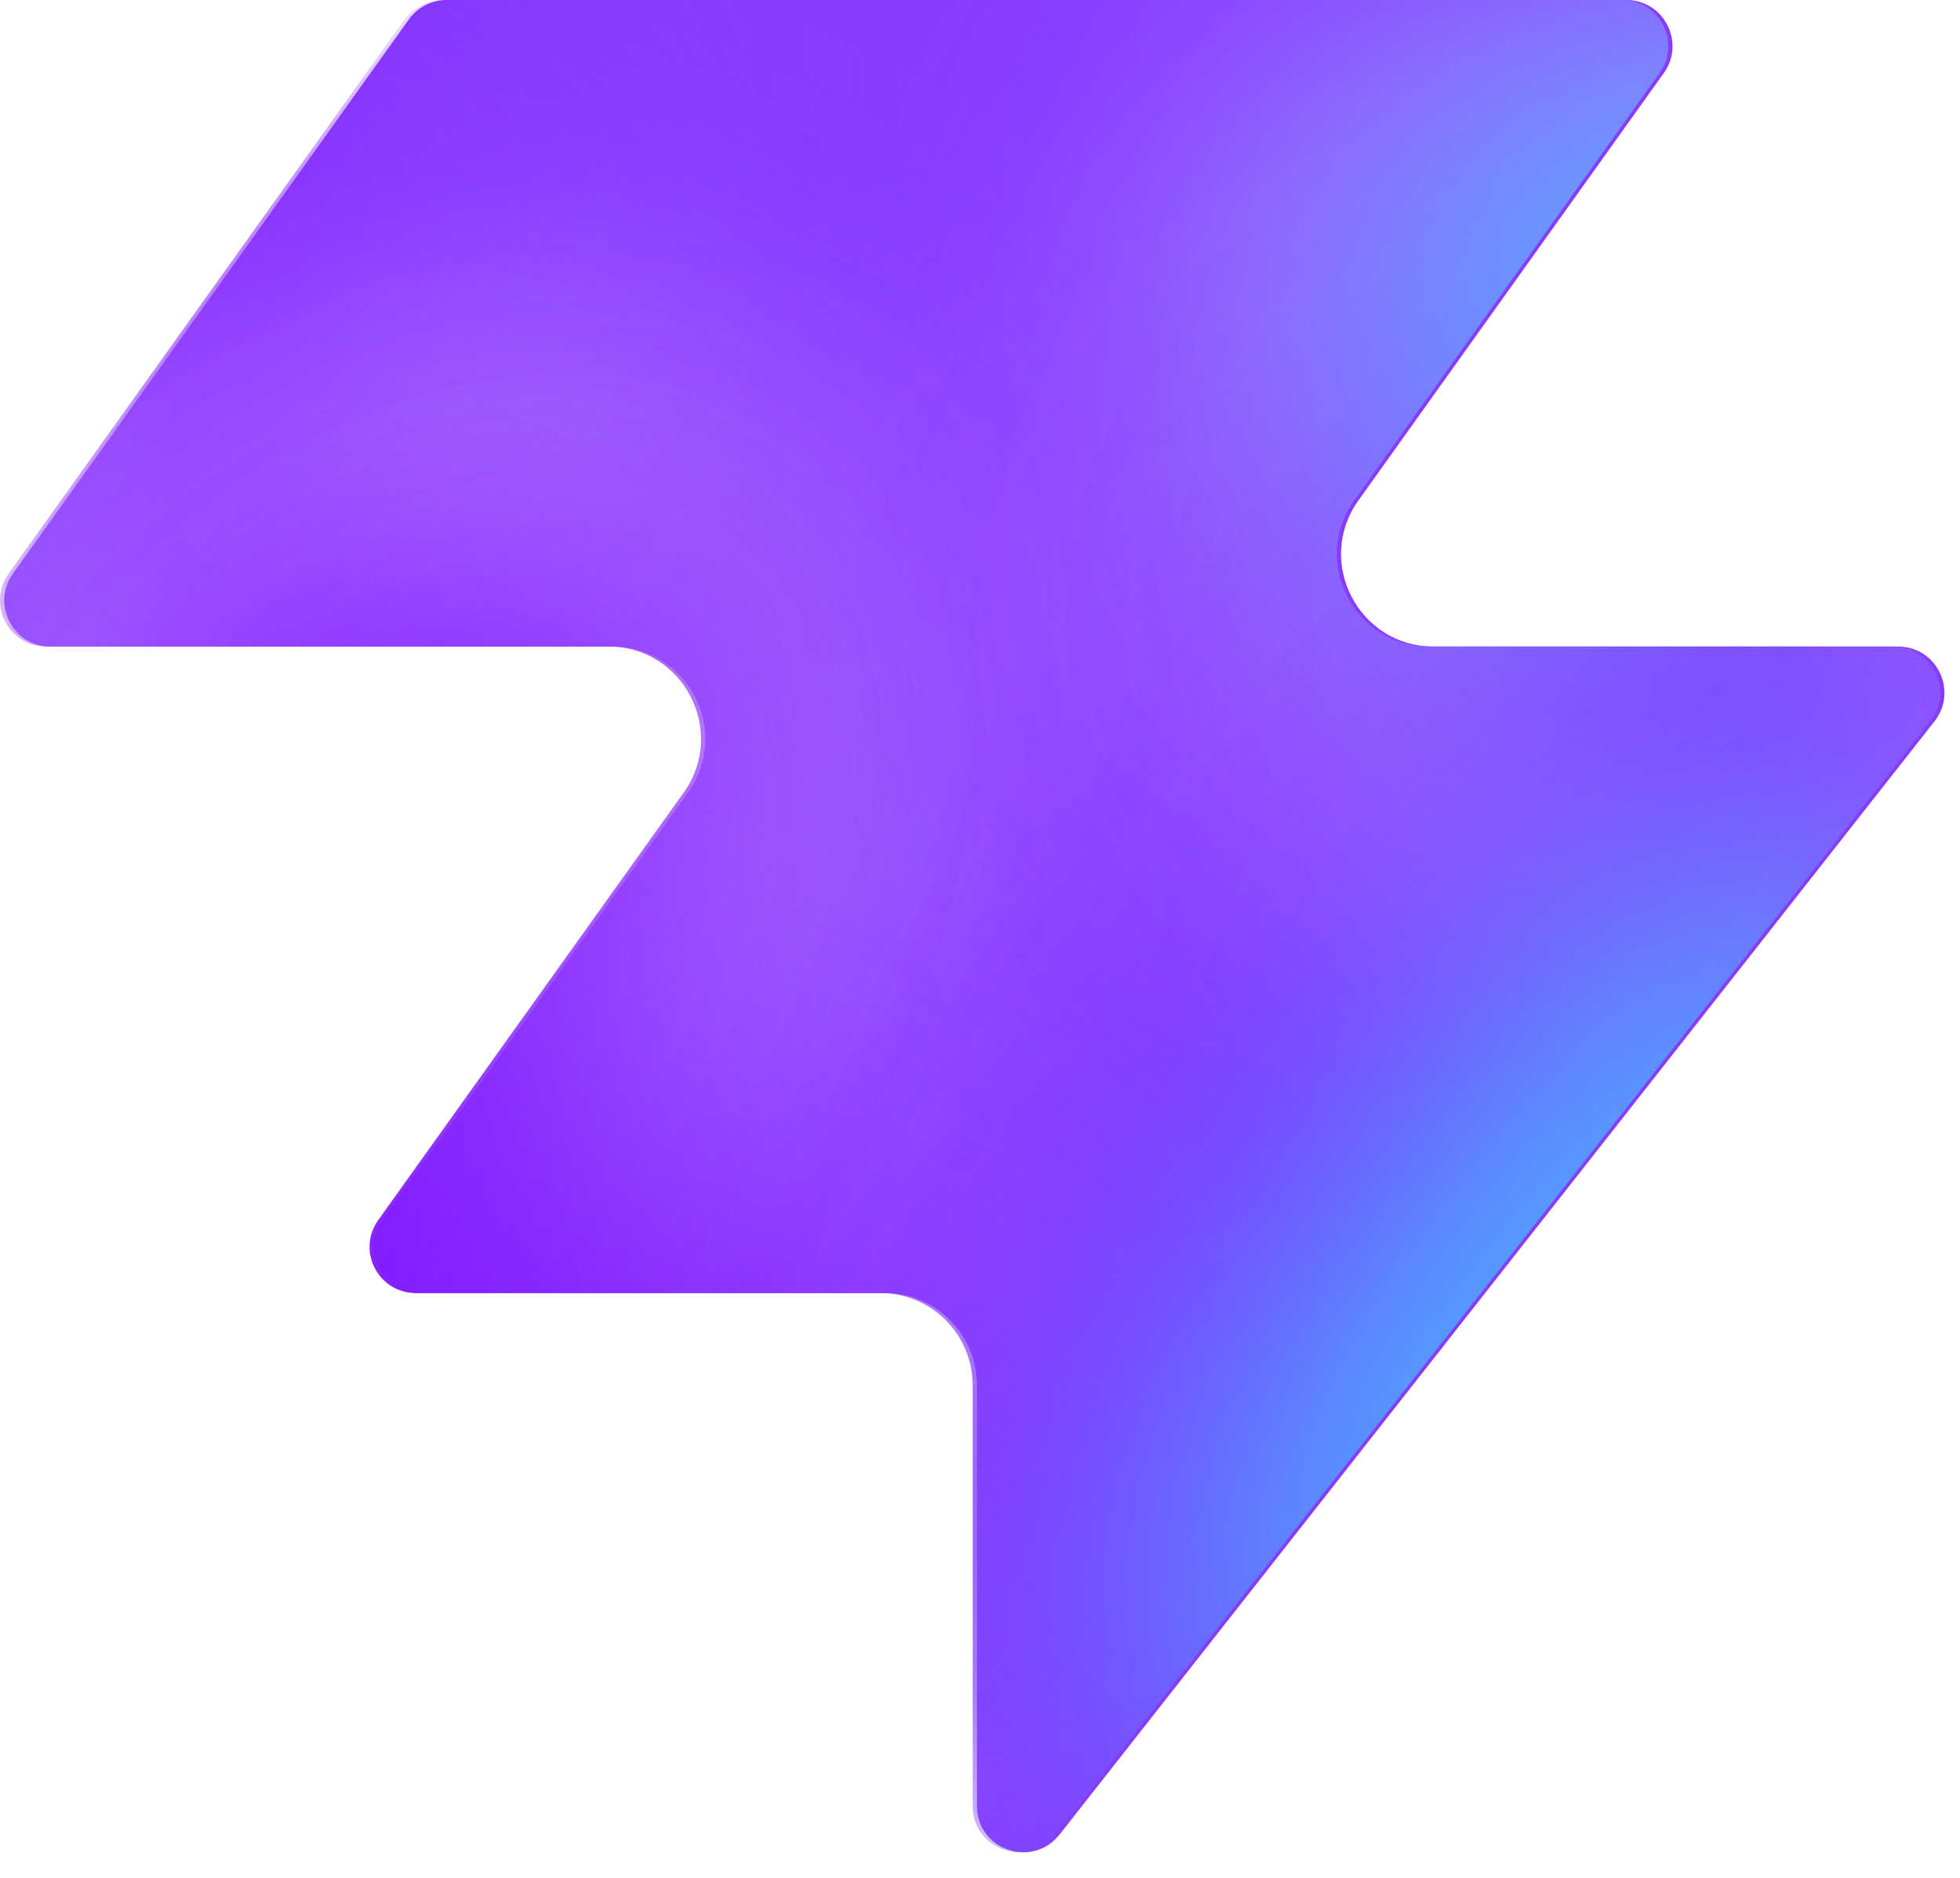
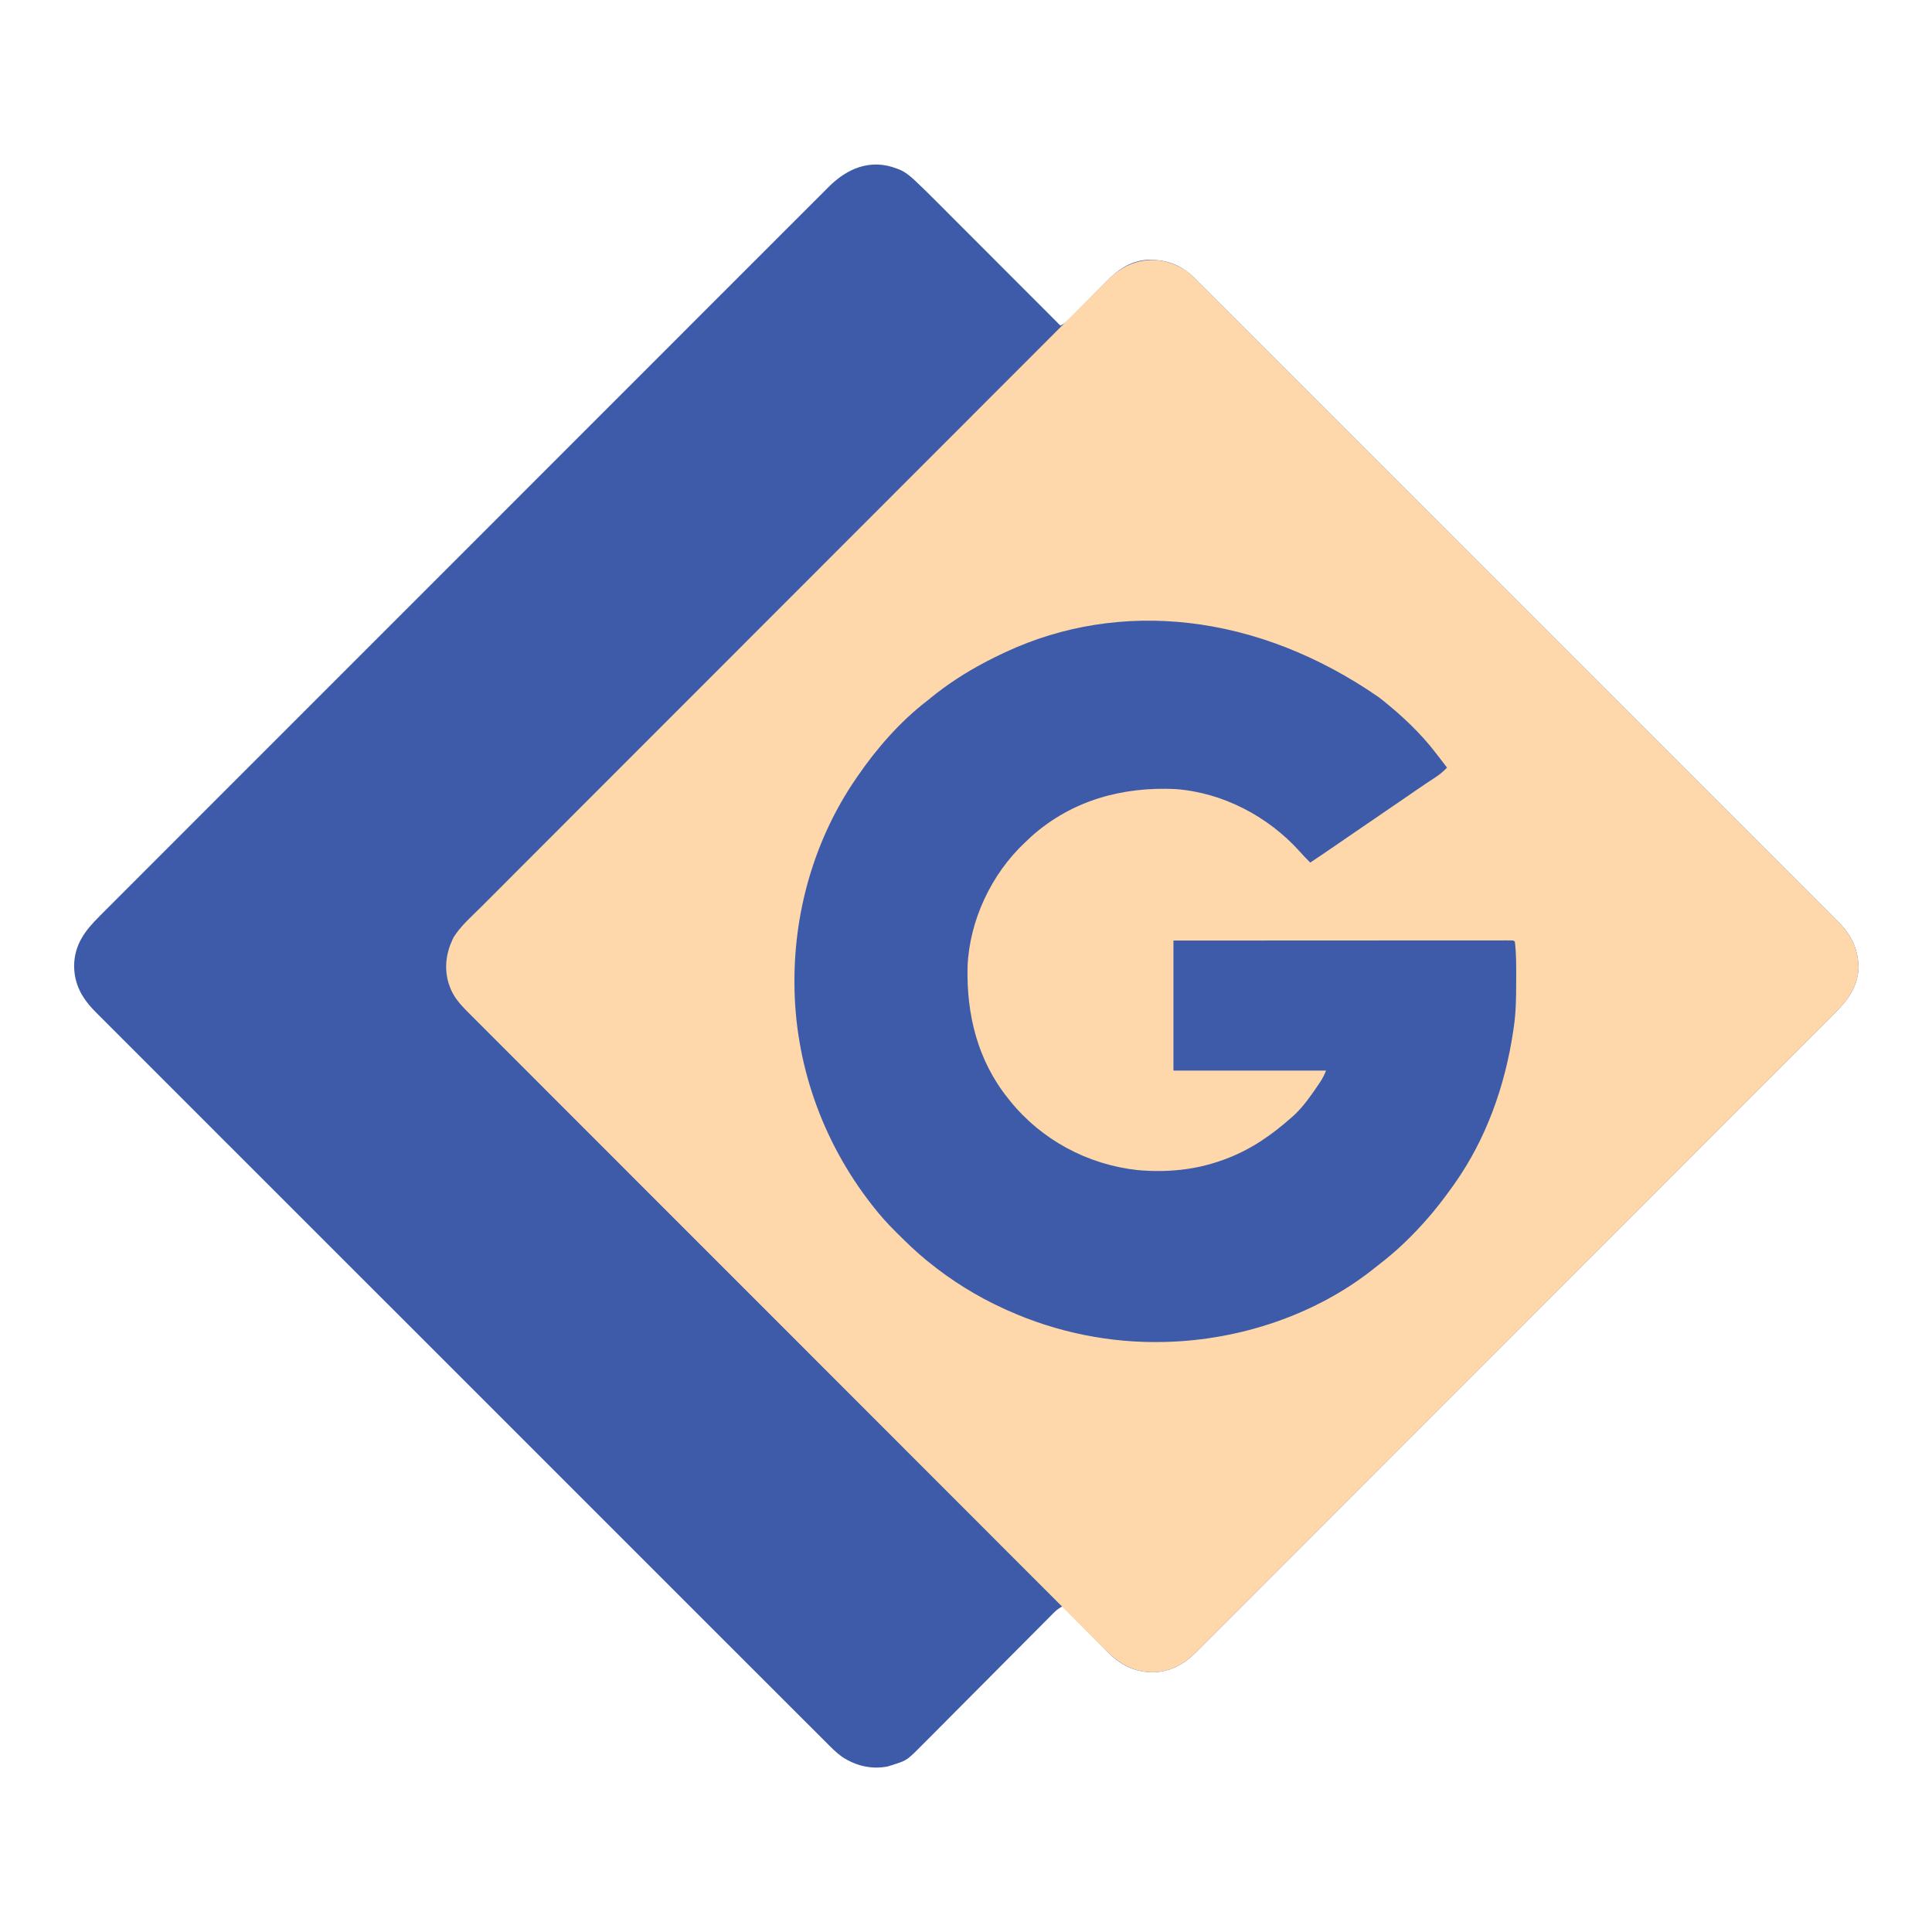
- <svg xmlns="http://www.w3.org/2000/svg" width="48" height="46" fill="none" viewBox="0 0 48 46">
-   <path fill="#863bff" d="M25.946 44.938c-.664.845-2.021.375-2.021-.698V33.937a2.26 2.26 0 0 0-2.262-2.262H10.287c-.92 0-1.456-1.04-.92-1.788l7.48-10.471c1.07-1.497 0-3.578-1.842-3.578H1.237c-.92 0-1.456-1.04-.92-1.788L10.013.474c.214-.297.556-.474.92-.474h28.894c.92 0 1.456 1.04.92 1.788l-7.48 10.471c-1.07 1.498 0 3.579 1.842 3.579h11.377c.943 0 1.473 1.088.89 1.83L25.947 44.94z" style="fill:#863bff;fill:color(display-p3 .525 .23 1);fill-opacity:1" />
-   <mask id="a" width="48" height="46" x="0" y="0" maskUnits="userSpaceOnUse" style="mask-type:alpha">
-     <path fill="#000" d="M25.842 44.938c-.664.844-2.021.375-2.021-.698V33.937a2.26 2.26 0 0 0-2.262-2.262H10.183c-.92 0-1.456-1.04-.92-1.788l7.48-10.471c1.07-1.498 0-3.579-1.842-3.579H1.133c-.92 0-1.456-1.04-.92-1.787L9.91.473c.214-.297.556-.474.92-.474h28.894c.92 0 1.456 1.04.92 1.788l-7.48 10.471c-1.07 1.498 0 3.578 1.842 3.578h11.377c.943 0 1.473 1.088.89 1.832L25.843 44.94z" style="fill:#000;fill-opacity:1" />
-   </mask>
-   <g mask="url(#a)">
-     <g filter="url(#b)">
-       <ellipse cx="5.508" cy="14.704" fill="#ede6ff" rx="5.508" ry="14.704" style="fill:#ede6ff;fill:color(display-p3 .927 .903 1);fill-opacity:1" transform="matrix(.00324 1 1 -.00324 -4.47 31.516)" />
-     </g>
-     <g filter="url(#c)">
-       <ellipse cx="10.399" cy="29.851" fill="#ede6ff" rx="10.399" ry="29.851" style="fill:#ede6ff;fill:color(display-p3 .927 .903 1);fill-opacity:1" transform="matrix(.00324 1 1 -.00324 -39.328 7.883)" />
-     </g>
-     <g filter="url(#d)">
-       <ellipse cx="5.508" cy="30.487" fill="#7e14ff" rx="5.508" ry="30.487" style="fill:#7e14ff;fill:color(display-p3 .492 .077 1);fill-opacity:1" transform="rotate(89.814 -25.913 -14.639)scale(1 -1)" />
-     </g>
-     <g filter="url(#e)">
-       <ellipse cx="5.508" cy="30.599" fill="#7e14ff" rx="5.508" ry="30.599" style="fill:#7e14ff;fill:color(display-p3 .492 .077 1);fill-opacity:1" transform="rotate(89.814 -32.644 -3.334)scale(1 -1)" />
-     </g>
-     <g filter="url(#f)">
-       <ellipse cx="5.508" cy="30.599" fill="#7e14ff" rx="5.508" ry="30.599" style="fill:#7e14ff;fill:color(display-p3 .492 .077 1);fill-opacity:1" transform="matrix(.00324 1 1 -.00324 -34.34 30.47)" />
-     </g>
-     <g filter="url(#g)">
-       <ellipse cx="14.072" cy="22.078" fill="#ede6ff" rx="14.072" ry="22.078" style="fill:#ede6ff;fill:color(display-p3 .927 .903 1);fill-opacity:1" transform="rotate(93.35 24.506 48.493)scale(-1 1)" />
-     </g>
-     <g filter="url(#h)">
-       <ellipse cx="3.47" cy="21.501" fill="#7e14ff" rx="3.47" ry="21.501" style="fill:#7e14ff;fill:color(display-p3 .492 .077 1);fill-opacity:1" transform="rotate(89.009 28.708 47.59)scale(-1 1)" />
-     </g>
-     <g filter="url(#i)">
-       <ellipse cx="3.47" cy="21.501" fill="#7e14ff" rx="3.47" ry="21.501" style="fill:#7e14ff;fill:color(display-p3 .492 .077 1);fill-opacity:1" transform="rotate(89.009 28.708 47.59)scale(-1 1)" />
-     </g>
-     <g filter="url(#j)">
-       <ellipse cx=".387" cy="8.972" fill="#7e14ff" rx="4.407" ry="29.108" style="fill:#7e14ff;fill:color(display-p3 .492 .077 1);fill-opacity:1" transform="rotate(39.51 .387 8.972)" />
-     </g>
-     <g filter="url(#k)">
-       <ellipse cx="47.523" cy="-6.092" fill="#7e14ff" rx="4.407" ry="29.108" style="fill:#7e14ff;fill:color(display-p3 .492 .077 1);fill-opacity:1" transform="rotate(37.892 47.523 -6.092)" />
-     </g>
-     <g filter="url(#l)">
-       <ellipse cx="41.412" cy="6.333" fill="#47bfff" rx="5.971" ry="9.665" style="fill:#47bfff;fill:color(display-p3 .28 .748 1);fill-opacity:1" transform="rotate(37.892 41.412 6.333)" />
-     </g>
-     <g filter="url(#m)">
-       <ellipse cx="-1.879" cy="38.332" fill="#7e14ff" rx="4.407" ry="29.108" style="fill:#7e14ff;fill:color(display-p3 .492 .077 1);fill-opacity:1" transform="rotate(37.892 -1.88 38.332)" />
-     </g>
-     <g filter="url(#n)">
-       <ellipse cx="-1.879" cy="38.332" fill="#7e14ff" rx="4.407" ry="29.108" style="fill:#7e14ff;fill:color(display-p3 .492 .077 1);fill-opacity:1" transform="rotate(37.892 -1.88 38.332)" />
-     </g>
-     <g filter="url(#o)">
-       <ellipse cx="35.651" cy="29.907" fill="#7e14ff" rx="4.407" ry="29.108" style="fill:#7e14ff;fill:color(display-p3 .492 .077 1);fill-opacity:1" transform="rotate(37.892 35.651 29.907)" />
-     </g>
-     <g filter="url(#p)">
-       <ellipse cx="38.418" cy="32.4" fill="#47bfff" rx="5.971" ry="15.297" style="fill:#47bfff;fill:color(display-p3 .28 .748 1);fill-opacity:1" transform="rotate(37.892 38.418 32.4)" />
-     </g>
+ <svg xmlns="http://www.w3.org/2000/svg" viewBox="0 0 1709 1709">
+   <g transform="translate(60.0,140.0)">
+     <path fill="#3E5BA9" transform="translate(733,9)" d="M0 0 C0.8 0.29 1.61 0.59 2.44 0.89 C7.77 3.18 11.84 6.46 16.03 10.41 C16.59 10.93 17.16 11.46 17.74 12.01 C23.84 17.74 29.77 23.64 35.68 29.56 C36.88 30.77 38.08 31.97 39.29 33.17 C42.51 36.4 45.73 39.62 48.95 42.85 C52.34 46.24 55.72 49.63 59.11 53.01 C65.5 59.41 71.89 65.8 78.27 72.2 C85.55 79.49 92.84 86.78 100.12 94.07 C115.08 109.04 130.04 124.02 145 139 C148.53 137.34 150.78 135.44 153.52 132.65 C154.41 131.74 155.29 130.84 156.21 129.91 C156.68 129.43 157.15 128.95 157.64 128.45 C159.12 126.93 160.61 125.42 162.11 123.91 C166.35 119.62 170.59 115.31 174.81 111 C177.4 108.35 180 105.72 182.61 103.09 C183.59 102.1 184.57 101.1 185.55 100.09 C195.84 89.51 207.03 81.78 222.13 80.8 C237.97 80.58 250.48 84.64 262.23 95.6 C264.02 97.37 265.81 99.16 267.58 100.95 C268.59 101.95 269.6 102.95 270.6 103.95 C273.36 106.69 276.1 109.44 278.83 112.19 C281.82 115.19 284.82 118.17 287.82 121.16 C293.07 126.39 298.3 131.63 303.54 136.87 C311.32 144.67 319.11 152.46 326.91 160.24 C340.84 174.14 354.75 188.06 368.66 201.98 C380.83 214.16 393 226.34 405.18 238.51 C405.58 238.91 405.58 238.91 407.63 240.96 C410.91 244.24 414.19 247.51 417.47 250.79 C448.23 281.54 478.98 312.3 509.72 343.07 C537.03 370.41 564.36 397.73 591.69 425.04 C622.41 455.73 653.12 486.43 683.81 517.13 C687.08 520.41 690.35 523.68 693.62 526.95 C694.43 527.76 695.23 528.57 696.06 529.4 C708.23 541.57 720.4 553.73 732.58 565.9 C746.42 579.72 760.25 593.56 774.08 607.41 C781.81 615.16 789.56 622.91 797.31 630.64 C802.49 635.81 807.65 640.98 812.82 646.16 C815.76 649.12 818.7 652.07 821.66 655 C824.35 657.68 827.03 660.37 829.7 663.06 C831.11 664.48 832.53 665.89 833.96 667.29 C845.31 678.81 851 691.82 851 708 C849.56 726.09 840.53 736.78 828.09 749.16 C827.1 750.16 826.1 751.16 825.1 752.16 C822.38 754.9 819.64 757.63 816.91 760.36 C813.93 763.34 810.96 766.32 807.98 769.3 C802.77 774.52 797.56 779.73 792.35 784.95 C784.59 792.7 776.84 800.46 769.09 808.22 C754.45 822.88 739.8 837.54 725.14 852.19 C713.83 863.5 702.52 874.82 691.21 886.14 C687.95 889.4 684.7 892.65 681.44 895.91 C680.63 896.72 679.82 897.53 678.99 898.37 C656.22 921.14 633.46 943.92 610.68 966.69 C609.83 967.55 608.97 968.4 608.08 969.29 C603.73 973.64 599.38 977.99 595.03 982.34 C594.6 982.77 594.6 982.77 592.41 984.96 C590.66 986.71 588.92 988.45 587.17 990.2 C559.97 1017.4 532.78 1044.6 505.6 1071.81 C475.06 1102.38 444.52 1132.94 413.96 1163.49 C410.71 1166.75 407.45 1170.01 404.19 1173.26 C403.79 1173.66 403.79 1173.66 401.76 1175.69 C388.85 1188.6 375.95 1201.52 363.04 1214.44 C350.08 1227.42 337.11 1240.39 324.13 1253.36 C316.42 1261.06 308.72 1268.77 301.02 1276.49 C295.88 1281.64 290.73 1286.79 285.57 1291.93 C282.63 1294.86 279.7 1297.79 276.77 1300.74 C274.11 1303.41 271.44 1306.08 268.76 1308.75 C267.35 1310.15 265.95 1311.57 264.55 1312.98 C253.74 1323.66 241.8 1330.04 226.44 1330.25 C209.89 1330.06 197.86 1323.54 186.32 1311.89 C185.32 1310.86 184.33 1309.84 183.33 1308.82 C182.27 1307.75 181.21 1306.68 180.15 1305.62 C177.4 1302.85 174.66 1300.06 171.93 1297.27 C169.12 1294.41 166.3 1291.57 163.48 1288.72 C157.97 1283.16 152.48 1277.59 147 1272 C143.11 1273.59 140.67 1276.09 137.73 1279.05 C137.21 1279.57 136.69 1280.09 136.15 1280.63 C134.42 1282.37 132.69 1284.12 130.95 1285.87 C129.71 1287.12 128.46 1288.37 127.22 1289.62 C124.54 1292.31 121.86 1295 119.18 1297.7 C114.94 1301.97 110.69 1306.24 106.44 1310.5 C95.88 1321.09 85.33 1331.69 74.79 1342.3 C66.6 1350.53 58.41 1358.77 50.21 1366.99 C46 1371.22 41.78 1375.45 37.58 1379.7 C34.95 1382.34 32.31 1384.99 29.68 1387.63 C28.46 1388.84 27.25 1390.06 26.04 1391.29 C9.51 1408.02 9.51 1408.02 -0.88 1411.38 C-1.76 1411.67 -2.64 1411.97 -3.55 1412.27 C-4.36 1412.51 -5.17 1412.75 -6 1413 C-6.6 1413.19 -7.2 1413.38 -7.82 1413.58 C-22.29 1416.36 -35.74 1413.05 -47.95 1405.19 C-53.4 1401.28 -58.02 1396.53 -62.74 1391.77 C-63.88 1390.63 -65.03 1389.49 -66.17 1388.35 C-69.32 1385.23 -72.44 1382.09 -75.57 1378.95 C-78.98 1375.53 -82.4 1372.13 -85.81 1368.72 C-91.8 1362.75 -97.78 1356.78 -103.75 1350.8 C-112.63 1341.9 -121.52 1333.02 -130.42 1324.14 C-146.3 1308.28 -162.18 1292.4 -178.05 1276.53 C-191.94 1262.63 -205.83 1248.74 -219.72 1234.85 C-221.59 1232.99 -223.45 1231.12 -225.31 1229.26 C-228.12 1226.46 -230.93 1223.65 -233.74 1220.84 C-244.2 1210.39 -254.65 1199.94 -265.11 1189.49 C-265.35 1189.25 -265.35 1189.25 -266.55 1188.04 C-281.72 1172.88 -296.88 1157.71 -312.05 1142.54 C-312.54 1142.05 -313.03 1141.56 -313.54 1141.05 C-319.02 1135.56 -324.5 1130.08 -329.99 1124.59 C-330.23 1124.34 -330.23 1124.34 -331.49 1123.09 C-333.49 1121.09 -335.49 1119.09 -337.49 1117.08 C-369.16 1085.4 -400.84 1053.73 -432.53 1022.07 C-440.52 1014.09 -448.5 1006.11 -456.49 998.13 C-456.98 997.64 -457.47 997.15 -457.98 996.64 C-473.14 981.5 -488.29 966.35 -503.44 951.2 C-503.92 950.72 -504.39 950.25 -504.88 949.76 C-515.79 938.85 -526.7 927.93 -537.61 917.02 C-541.35 913.29 -545.08 909.55 -548.81 905.82 C-549.73 904.9 -550.65 903.98 -551.6 903.03 C-565.48 889.15 -579.36 875.27 -593.26 861.4 C-609.05 845.62 -624.84 829.83 -640.61 814.04 C-649.44 805.19 -658.27 796.36 -667.12 787.54 C-673.03 781.64 -678.93 775.74 -684.82 769.83 C-688.17 766.46 -691.53 763.09 -694.91 759.74 C-697.98 756.69 -701.04 753.62 -704.09 750.55 C-705.18 749.45 -706.28 748.35 -707.39 747.26 C-719.62 735.16 -727.18 722.99 -727.44 705.62 C-727.31 686.67 -717.81 674.18 -704.77 661.26 C-703.63 660.12 -702.49 658.97 -701.35 657.83 C-698.23 654.68 -695.09 651.56 -691.95 648.43 C-688.53 645.02 -685.13 641.6 -681.72 638.19 C-675.75 632.2 -669.78 626.22 -663.8 620.25 C-654.9 611.37 -646.02 602.48 -637.14 593.58 C-621.28 577.7 -605.4 561.82 -589.53 545.95 C-575.63 532.06 -561.74 518.17 -547.85 504.28 C-545.99 502.41 -544.12 500.55 -542.26 498.69 C-539.46 495.88 -536.65 493.07 -533.84 490.26 C-523.39 479.8 -512.94 469.35 -502.49 458.89 C-502.01 458.42 -501.53 457.94 -501.04 457.45 C-485.88 442.28 -470.71 427.12 -455.54 411.95 C-455.29 411.71 -455.29 411.71 -454.05 410.46 C-448.56 404.98 -443.08 399.5 -437.59 394.01 C-437.1 393.52 -436.6 393.02 -436.09 392.51 C-434.09 390.51 -432.09 388.51 -430.08 386.51 C-398.4 354.84 -366.73 323.16 -335.07 291.47 C-327.09 283.48 -319.11 275.5 -311.13 267.51 C-310.64 267.02 -310.15 266.53 -309.64 266.02 C-294.5 250.86 -279.35 235.71 -264.2 220.56 C-263.72 220.08 -263.25 219.61 -262.76 219.12 C-251.85 208.21 -240.93 197.3 -230.02 186.39 C-226.29 182.65 -222.55 178.92 -218.82 175.19 C-217.9 174.27 -216.98 173.35 -216.03 172.4 C-202.15 158.52 -188.27 144.64 -174.4 130.74 C-158.62 114.95 -142.83 99.16 -127.04 83.39 C-118.19 74.56 -109.36 65.73 -100.54 56.88 C-94.64 50.97 -88.74 45.07 -82.83 39.18 C-79.46 35.83 -76.09 32.47 -72.74 29.09 C-69.69 26.02 -66.62 22.96 -63.55 19.91 C-62.45 18.82 -61.35 17.72 -60.26 16.61 C-43.74 -0.09 -23.02 -8.78 0 0 Z" />
+     <path fill="#FED7AA" transform="translate(990,100)" d="M0 0 C3.75 3.11 7.16 6.49 10.58 9.95 C11.59 10.95 12.6 11.95 13.6 12.95 C16.36 15.69 19.1 18.44 21.83 21.19 C24.82 24.19 27.82 27.17 30.82 30.16 C36.07 35.39 41.3 40.63 46.54 45.87 C54.32 53.67 62.11 61.46 69.91 69.24 C83.84 83.14 97.75 97.06 111.66 110.98 C123.83 123.16 136 135.34 148.18 147.51 C148.99 148.32 149.8 149.13 150.63 149.96 C153.91 153.24 157.19 156.51 160.47 159.79 C191.23 190.54 221.98 221.3 252.72 252.07 C280.03 279.41 307.36 306.73 334.69 334.04 C365.41 364.73 396.12 395.43 426.81 426.13 C430.08 429.41 433.35 432.68 436.62 435.95 C437.43 436.76 438.23 437.57 439.06 438.4 C451.23 450.57 463.4 462.73 475.58 474.9 C489.42 488.72 503.25 502.56 517.08 516.41 C524.81 524.16 532.56 531.91 540.31 539.64 C545.49 544.81 550.65 549.98 555.82 555.16 C558.76 558.12 561.7 561.07 564.66 564 C567.35 566.68 570.03 569.37 572.7 572.06 C574.11 573.48 575.53 574.89 576.96 576.29 C588.31 587.81 594 600.82 594 617 C592.56 635.09 583.53 645.78 571.09 658.16 C570.1 659.16 569.1 660.16 568.1 661.16 C565.38 663.9 562.64 666.63 559.91 669.36 C556.93 672.34 553.96 675.32 550.98 678.3 C545.77 683.52 540.56 688.73 535.35 693.95 C527.59 701.7 519.84 709.46 512.09 717.22 C497.45 731.88 482.8 746.54 468.14 761.19 C456.83 772.5 445.52 783.82 434.21 795.14 C430.95 798.4 427.7 801.65 424.44 804.91 C423.63 805.72 422.82 806.53 421.99 807.37 C399.22 830.14 376.46 852.92 353.68 875.69 C352.83 876.55 351.97 877.4 351.08 878.29 C346.73 882.64 342.38 886.99 338.03 891.34 C337.17 892.2 336.3 893.07 335.41 893.96 C333.66 895.71 331.92 897.45 330.17 899.2 C302.97 926.4 275.78 953.6 248.6 980.81 C218.06 1011.38 187.52 1041.94 156.96 1072.49 C153.71 1075.75 150.45 1079.01 147.19 1082.26 C146.39 1083.07 145.59 1083.87 144.76 1084.69 C131.85 1097.6 118.95 1110.52 106.04 1123.44 C93.08 1136.42 80.11 1149.39 67.13 1162.36 C59.42 1170.06 51.72 1177.77 44.02 1185.49 C38.88 1190.64 33.73 1195.79 28.57 1200.93 C25.63 1203.86 22.7 1206.79 19.77 1209.74 C17.11 1212.41 14.44 1215.08 11.76 1217.75 C10.35 1219.15 8.95 1220.57 7.55 1221.98 C-3.26 1232.66 -15.2 1239.04 -30.56 1239.25 C-48.24 1239.05 -60.38 1231.41 -72.55 1219.07 C-73.55 1218.08 -74.56 1217.08 -75.56 1216.08 C-78.31 1213.35 -81.04 1210.61 -83.76 1207.87 C-86.74 1204.88 -89.73 1201.9 -92.72 1198.92 C-97.95 1193.71 -103.17 1188.48 -108.38 1183.25 C-116.14 1175.48 -123.9 1167.71 -131.68 1159.95 C-145.55 1146.09 -159.42 1132.22 -173.28 1118.34 C-185.41 1106.19 -197.54 1094.05 -209.67 1081.92 C-210.48 1081.11 -211.29 1080.31 -212.11 1079.48 C-215.38 1076.21 -218.65 1072.94 -221.92 1069.67 C-252.58 1039.02 -283.22 1008.35 -313.86 977.68 C-341.08 950.43 -368.31 923.19 -395.55 895.95 C-397.3 894.2 -399.05 892.45 -400.8 890.7 C-401.66 889.84 -402.53 888.98 -403.42 888.08 C-407.77 883.73 -412.13 879.38 -416.48 875.03 C-417.34 874.17 -418.2 873.31 -419.08 872.42 C-441.84 849.67 -464.6 826.9 -487.35 804.14 C-487.75 803.73 -487.75 803.73 -489.8 801.69 C-490.2 801.28 -490.2 801.28 -492.25 799.24 C-493.05 798.43 -493.86 797.62 -494.69 796.79 C-496.31 795.17 -497.94 793.54 -499.56 791.92 C-510.88 780.59 -522.21 769.26 -533.54 757.93 C-548.13 743.34 -562.72 728.74 -577.3 714.13 C-585.02 706.41 -592.73 698.69 -600.46 690.97 C-605.61 685.82 -610.76 680.66 -615.91 675.5 C-618.84 672.56 -621.78 669.62 -624.72 666.68 C-627.4 664.01 -630.07 661.33 -632.74 658.65 C-634.15 657.24 -635.56 655.83 -636.98 654.43 C-643.47 647.87 -649.33 641.13 -652.31 632.25 C-652.47 631.81 -652.47 631.81 -653.24 629.58 C-657.32 615.77 -655.23 602.22 -648.94 589.44 C-642.81 579.37 -633.02 570.87 -624.73 562.59 C-623.74 561.6 -622.75 560.61 -621.76 559.62 C-619.08 556.93 -616.39 554.24 -613.7 551.55 C-610.76 548.61 -607.83 545.67 -604.89 542.74 C-599.09 536.92 -593.28 531.1 -587.47 525.29 C-580.5 518.32 -573.54 511.35 -566.58 504.38 C-549.76 487.55 -532.94 470.71 -516.12 453.88 C-508.16 445.92 -500.2 437.96 -492.24 429.99 C-464.99 402.72 -437.74 375.46 -410.48 348.2 C-408.78 346.49 -407.07 344.78 -405.36 343.07 C-404.51 342.22 -403.66 341.37 -402.79 340.5 C-398.5 336.2 -394.2 331.91 -389.91 327.61 C-389.06 326.76 -388.2 325.91 -387.33 325.03 C-359.67 297.37 -332.02 269.7 -304.38 242.02 C-275.14 212.75 -245.9 183.49 -216.65 154.23 C-213.44 151.02 -210.23 147.81 -207.02 144.6 C-206.23 143.81 -205.44 143.02 -204.63 142.21 C-191.9 129.48 -179.19 116.75 -166.48 104.02 C-153.71 91.23 -140.93 78.45 -128.15 65.67 C-120.55 58.08 -112.96 50.48 -105.38 42.88 C-100.31 37.8 -95.24 32.73 -90.16 27.67 C-87.27 24.78 -84.38 21.89 -81.5 18.99 C-78.87 16.35 -76.24 13.72 -73.6 11.1 C-72.21 9.72 -70.83 8.32 -69.45 6.93 C-49.73 -12.58 -23.28 -15.69 0 0 Z" />
+     <path fill="#3E5BA9" transform="translate(1160,477)" d="M0 0 C1 0.79 2 1.58 3.03 2.39 C20.07 16.01 36.76 31.64 50 49 C50.92 50.19 51.84 51.37 52.76 52.56 C55.19 55.7 57.6 58.84 60 62 C56.4 65.83 52.62 68.78 48.19 71.62 C46.84 72.51 45.5 73.39 44.15 74.27 C43.46 74.72 42.78 75.17 42.07 75.64 C38.76 77.82 35.51 80.06 32.25 82.31 C30.91 83.24 29.57 84.16 28.22 85.09 C27.54 85.56 26.85 86.04 26.15 86.52 C22.33 89.15 18.51 91.76 14.69 94.38 C13.89 94.92 13.1 95.46 12.28 96.02 C10.66 97.13 9.04 98.24 7.42 99.34 C3.45 102.06 -0.53 104.78 -4.5 107.5 C-9.28 110.77 -14.07 114.05 -18.86 117.32 C-20.47 118.42 -22.08 119.52 -23.69 120.62 C-24.47 121.16 -25.26 121.7 -26.07 122.25 C-30.52 125.3 -34.97 128.35 -39.41 131.42 C-46.56 136.35 -53.75 141.21 -61 146 C-64.22 142.82 -67.32 139.58 -70.31 136.19 C-98.17 105.22 -138.15 84.17 -180 81 C-226.87 78.73 -271.29 90.84 -306.94 122.25 C-308.64 123.82 -310.32 125.41 -312 127 C-312.5 127.47 -313 127.94 -313.52 128.42 C-343.14 156.26 -362.46 197.3 -364.13 238.09 C-365.1 280.78 -355.18 321.23 -328 355 C-327.52 355.6 -327.05 356.19 -326.55 356.81 C-298.72 391.29 -258.06 413.12 -214 418 C-188.15 420.37 -162.47 418 -138 409 C-137.33 408.75 -136.65 408.51 -135.96 408.25 C-113.41 399.86 -94.88 386.91 -77 371 C-76.32 370.4 -75.64 369.79 -74.95 369.17 C-66.6 361.27 -59.83 351.45 -53.44 341.94 C-53.02 341.32 -52.6 340.7 -52.17 340.06 C-49.97 336.73 -48.5 333.76 -47 330 C-91.55 330 -136.1 330 -182 330 C-182 292.05 -182 254.1 -182 215 C-143.67 214.98 -105.34 214.96 -67.01 214.95 C-62.49 214.95 -57.97 214.95 -53.45 214.95 C-53 214.94 -53 214.94 -50.73 214.94 C-36.14 214.94 -21.54 214.93 -6.95 214.92 C8.01 214.91 22.97 214.91 37.93 214.91 C47.17 214.9 56.4 214.9 65.64 214.89 C71.97 214.89 78.3 214.89 84.62 214.89 C88.28 214.89 91.94 214.89 95.59 214.88 C99.54 214.88 103.5 214.88 107.45 214.88 C108.62 214.88 109.79 214.87 110.99 214.87 C112.04 214.87 113.09 214.87 114.18 214.88 C114.63 214.88 114.63 214.88 116.95 214.88 C119 215 119 215 120 216 C121.42 227.26 121.2 238.73 121.19 250.06 C121.19 250.97 121.19 251.89 121.18 252.82 C121.16 265.99 120.97 278.96 119 292 C118.84 293.07 118.69 294.14 118.53 295.24 C111.32 343.59 94.56 390.99 66 431 C65.5 431.7 65.01 432.4 64.49 433.12 C56.81 443.85 48.86 454.21 40 464 C39.42 464.65 38.83 465.29 38.23 465.96 C26.29 479.08 13.8 490.93 -0.3 501.69 C-1.92 502.94 -3.51 504.21 -5.11 505.49 C-56.23 546.11 -123.07 568.18 -188 570 C-188.73 570.02 -189.47 570.04 -190.22 570.07 C-237.86 571.27 -285.59 561.55 -329 542 C-329.86 541.61 -330.71 541.23 -331.59 540.83 C-355.86 529.8 -378.32 515.84 -399 499 C-399.53 498.57 -400.07 498.14 -400.62 497.69 C-409.71 490.29 -418.07 482.14 -426.38 473.88 C-426.89 473.37 -427.4 472.87 -427.92 472.34 C-434.74 465.58 -441.07 458.57 -447 451 C-447.63 450.21 -448.25 449.42 -448.89 448.6 C-492.71 392.58 -517.19 323.33 -517.25 252.12 C-517.25 251.39 -517.25 250.66 -517.25 249.91 C-517.16 186.91 -498.73 124.09 -463 72 C-462.79 71.7 -462.79 71.7 -461.76 70.17 C-444.77 45.34 -423.89 21.36 -400 3 C-399.5 2.59 -399.5 2.59 -396.96 0.52 C-382.11 -11.59 -365.95 -22.09 -349 -31 C-348.38 -31.33 -347.77 -31.65 -347.13 -31.99 C-342.48 -34.44 -337.76 -36.76 -333 -39 C-332.18 -39.39 -331.35 -39.78 -330.51 -40.18 C-229.8 -87.06 -108.48 -75.26 0 0 Z" />
  </g>
-   <defs>
-     <filter id="b" width="60.045" height="41.654" x="-19.77" y="16.149" color-interpolation-filters="sRGB" filterUnits="userSpaceOnUse">
-       <feFlood flood-opacity="0" result="BackgroundImageFix" />
-       <feBlend in="SourceGraphic" in2="BackgroundImageFix" result="shape" />
-       <feGaussianBlur result="effect1_foregroundBlur_2002_17158" stdDeviation="7.659" />
-     </filter>
-     <filter id="c" width="90.34" height="51.437" x="-54.613" y="-7.533" color-interpolation-filters="sRGB" filterUnits="userSpaceOnUse">
-       <feFlood flood-opacity="0" result="BackgroundImageFix" />
-       <feBlend in="SourceGraphic" in2="BackgroundImageFix" result="shape" />
-       <feGaussianBlur result="effect1_foregroundBlur_2002_17158" stdDeviation="7.659" />
-     </filter>
-     <filter id="d" width="79.355" height="29.4" x="-49.64" y="2.03" color-interpolation-filters="sRGB" filterUnits="userSpaceOnUse">
-       <feFlood flood-opacity="0" result="BackgroundImageFix" />
-       <feBlend in="SourceGraphic" in2="BackgroundImageFix" result="shape" />
-       <feGaussianBlur result="effect1_foregroundBlur_2002_17158" stdDeviation="4.596" />
-     </filter>
-     <filter id="e" width="79.579" height="29.4" x="-45.045" y="20.029" color-interpolation-filters="sRGB" filterUnits="userSpaceOnUse">
-       <feFlood flood-opacity="0" result="BackgroundImageFix" />
-       <feBlend in="SourceGraphic" in2="BackgroundImageFix" result="shape" />
-       <feGaussianBlur result="effect1_foregroundBlur_2002_17158" stdDeviation="4.596" />
-     </filter>
-     <filter id="f" width="79.579" height="29.4" x="-43.513" y="21.178" color-interpolation-filters="sRGB" filterUnits="userSpaceOnUse">
-       <feFlood flood-opacity="0" result="BackgroundImageFix" />
-       <feBlend in="SourceGraphic" in2="BackgroundImageFix" result="shape" />
-       <feGaussianBlur result="effect1_foregroundBlur_2002_17158" stdDeviation="4.596" />
-     </filter>
-     <filter id="g" width="74.749" height="58.852" x="15.756" y="-17.901" color-interpolation-filters="sRGB" filterUnits="userSpaceOnUse">
-       <feFlood flood-opacity="0" result="BackgroundImageFix" />
-       <feBlend in="SourceGraphic" in2="BackgroundImageFix" result="shape" />
-       <feGaussianBlur result="effect1_foregroundBlur_2002_17158" stdDeviation="7.659" />
-     </filter>
-     <filter id="h" width="61.377" height="25.362" x="23.548" y="2.284" color-interpolation-filters="sRGB" filterUnits="userSpaceOnUse">
-       <feFlood flood-opacity="0" result="BackgroundImageFix" />
-       <feBlend in="SourceGraphic" in2="BackgroundImageFix" result="shape" />
-       <feGaussianBlur result="effect1_foregroundBlur_2002_17158" stdDeviation="4.596" />
-     </filter>
-     <filter id="i" width="61.377" height="25.362" x="23.548" y="2.284" color-interpolation-filters="sRGB" filterUnits="userSpaceOnUse">
-       <feFlood flood-opacity="0" result="BackgroundImageFix" />
-       <feBlend in="SourceGraphic" in2="BackgroundImageFix" result="shape" />
-       <feGaussianBlur result="effect1_foregroundBlur_2002_17158" stdDeviation="4.596" />
-     </filter>
-     <filter id="j" width="56.045" height="63.649" x="-27.636" y="-22.853" color-interpolation-filters="sRGB" filterUnits="userSpaceOnUse">
-       <feFlood flood-opacity="0" result="BackgroundImageFix" />
-       <feBlend in="SourceGraphic" in2="BackgroundImageFix" result="shape" />
-       <feGaussianBlur result="effect1_foregroundBlur_2002_17158" stdDeviation="4.596" />
-     </filter>
-     <filter id="k" width="54.814" height="64.646" x="20.116" y="-38.415" color-interpolation-filters="sRGB" filterUnits="userSpaceOnUse">
-       <feFlood flood-opacity="0" result="BackgroundImageFix" />
-       <feBlend in="SourceGraphic" in2="BackgroundImageFix" result="shape" />
-       <feGaussianBlur result="effect1_foregroundBlur_2002_17158" stdDeviation="4.596" />
-     </filter>
-     <filter id="l" width="33.541" height="35.313" x="24.641" y="-11.323" color-interpolation-filters="sRGB" filterUnits="userSpaceOnUse">
-       <feFlood flood-opacity="0" result="BackgroundImageFix" />
-       <feBlend in="SourceGraphic" in2="BackgroundImageFix" result="shape" />
-       <feGaussianBlur result="effect1_foregroundBlur_2002_17158" stdDeviation="4.596" />
-     </filter>
-     <filter id="m" width="54.814" height="64.646" x="-29.286" y="6.009" color-interpolation-filters="sRGB" filterUnits="userSpaceOnUse">
-       <feFlood flood-opacity="0" result="BackgroundImageFix" />
-       <feBlend in="SourceGraphic" in2="BackgroundImageFix" result="shape" />
-       <feGaussianBlur result="effect1_foregroundBlur_2002_17158" stdDeviation="4.596" />
-     </filter>
-     <filter id="n" width="54.814" height="64.646" x="-29.286" y="6.009" color-interpolation-filters="sRGB" filterUnits="userSpaceOnUse">
-       <feFlood flood-opacity="0" result="BackgroundImageFix" />
-       <feBlend in="SourceGraphic" in2="BackgroundImageFix" result="shape" />
-       <feGaussianBlur result="effect1_foregroundBlur_2002_17158" stdDeviation="4.596" />
-     </filter>
-     <filter id="o" width="54.814" height="64.646" x="8.244" y="-2.416" color-interpolation-filters="sRGB" filterUnits="userSpaceOnUse">
-       <feFlood flood-opacity="0" result="BackgroundImageFix" />
-       <feBlend in="SourceGraphic" in2="BackgroundImageFix" result="shape" />
-       <feGaussianBlur result="effect1_foregroundBlur_2002_17158" stdDeviation="4.596" />
-     </filter>
-     <filter id="p" width="39.409" height="43.623" x="18.713" y="10.588" color-interpolation-filters="sRGB" filterUnits="userSpaceOnUse">
-       <feFlood flood-opacity="0" result="BackgroundImageFix" />
-       <feBlend in="SourceGraphic" in2="BackgroundImageFix" result="shape" />
-       <feGaussianBlur result="effect1_foregroundBlur_2002_17158" stdDeviation="4.596" />
-     </filter>
-   </defs>
</svg>
